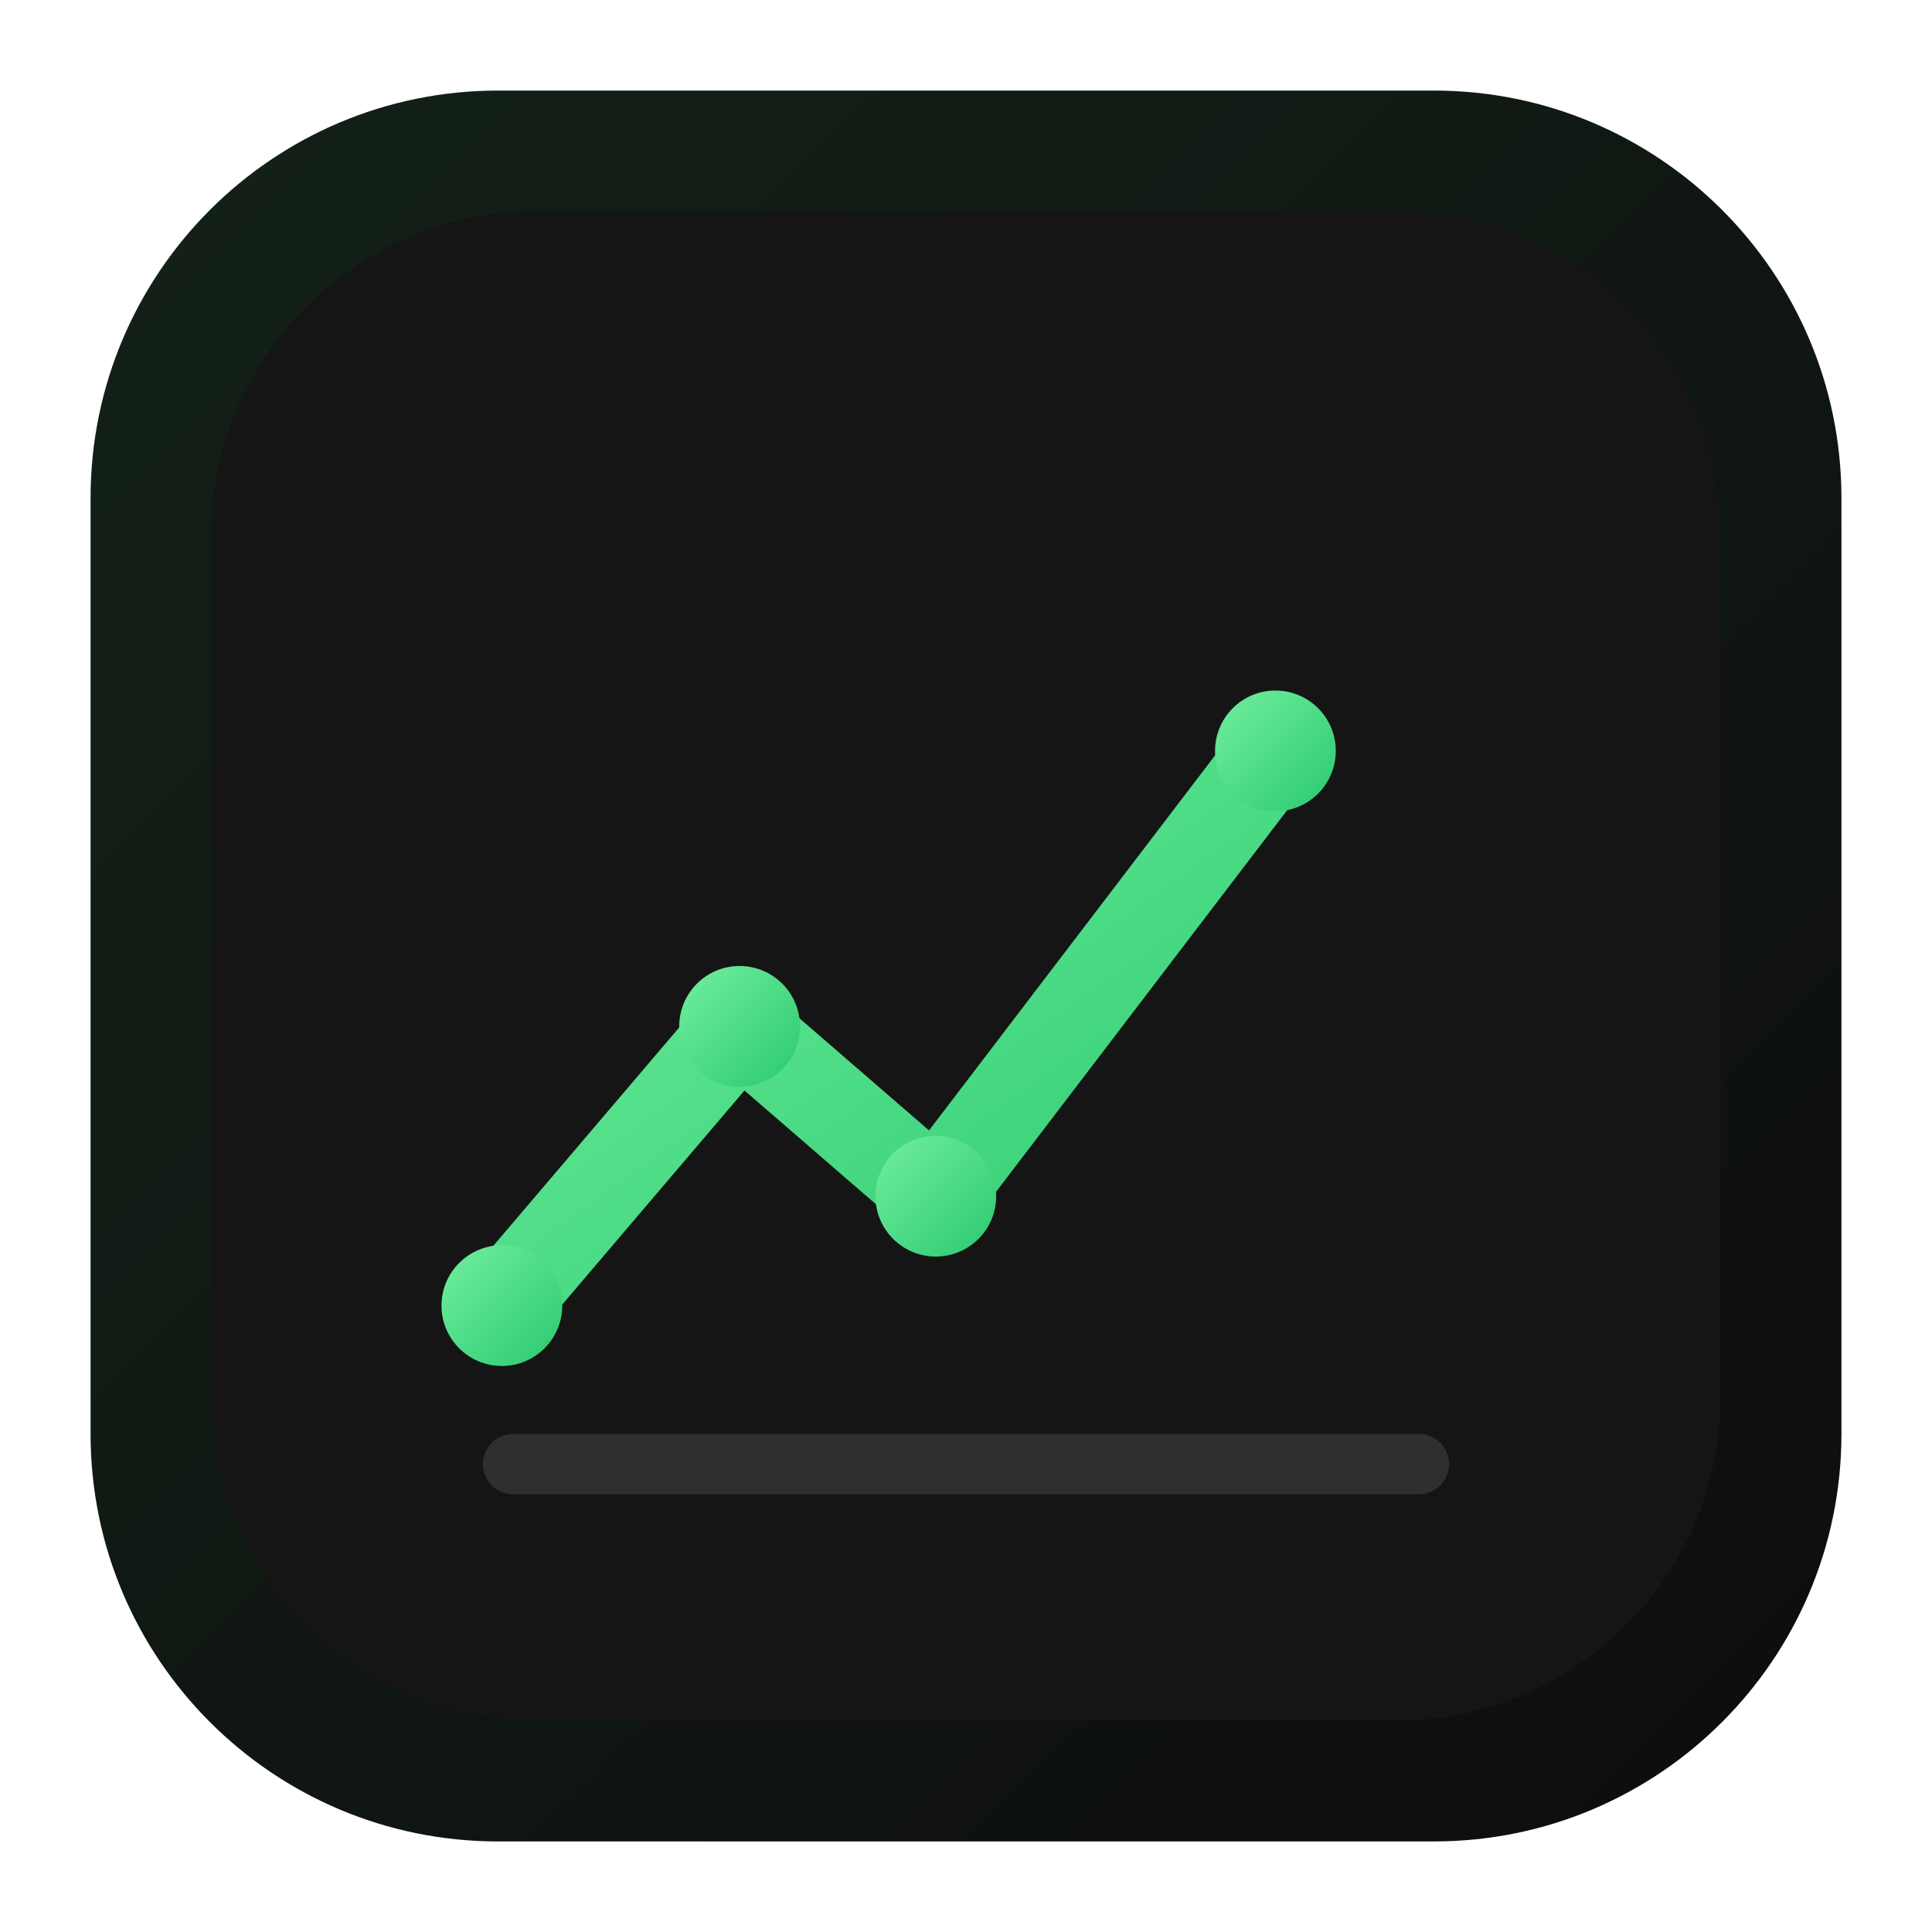
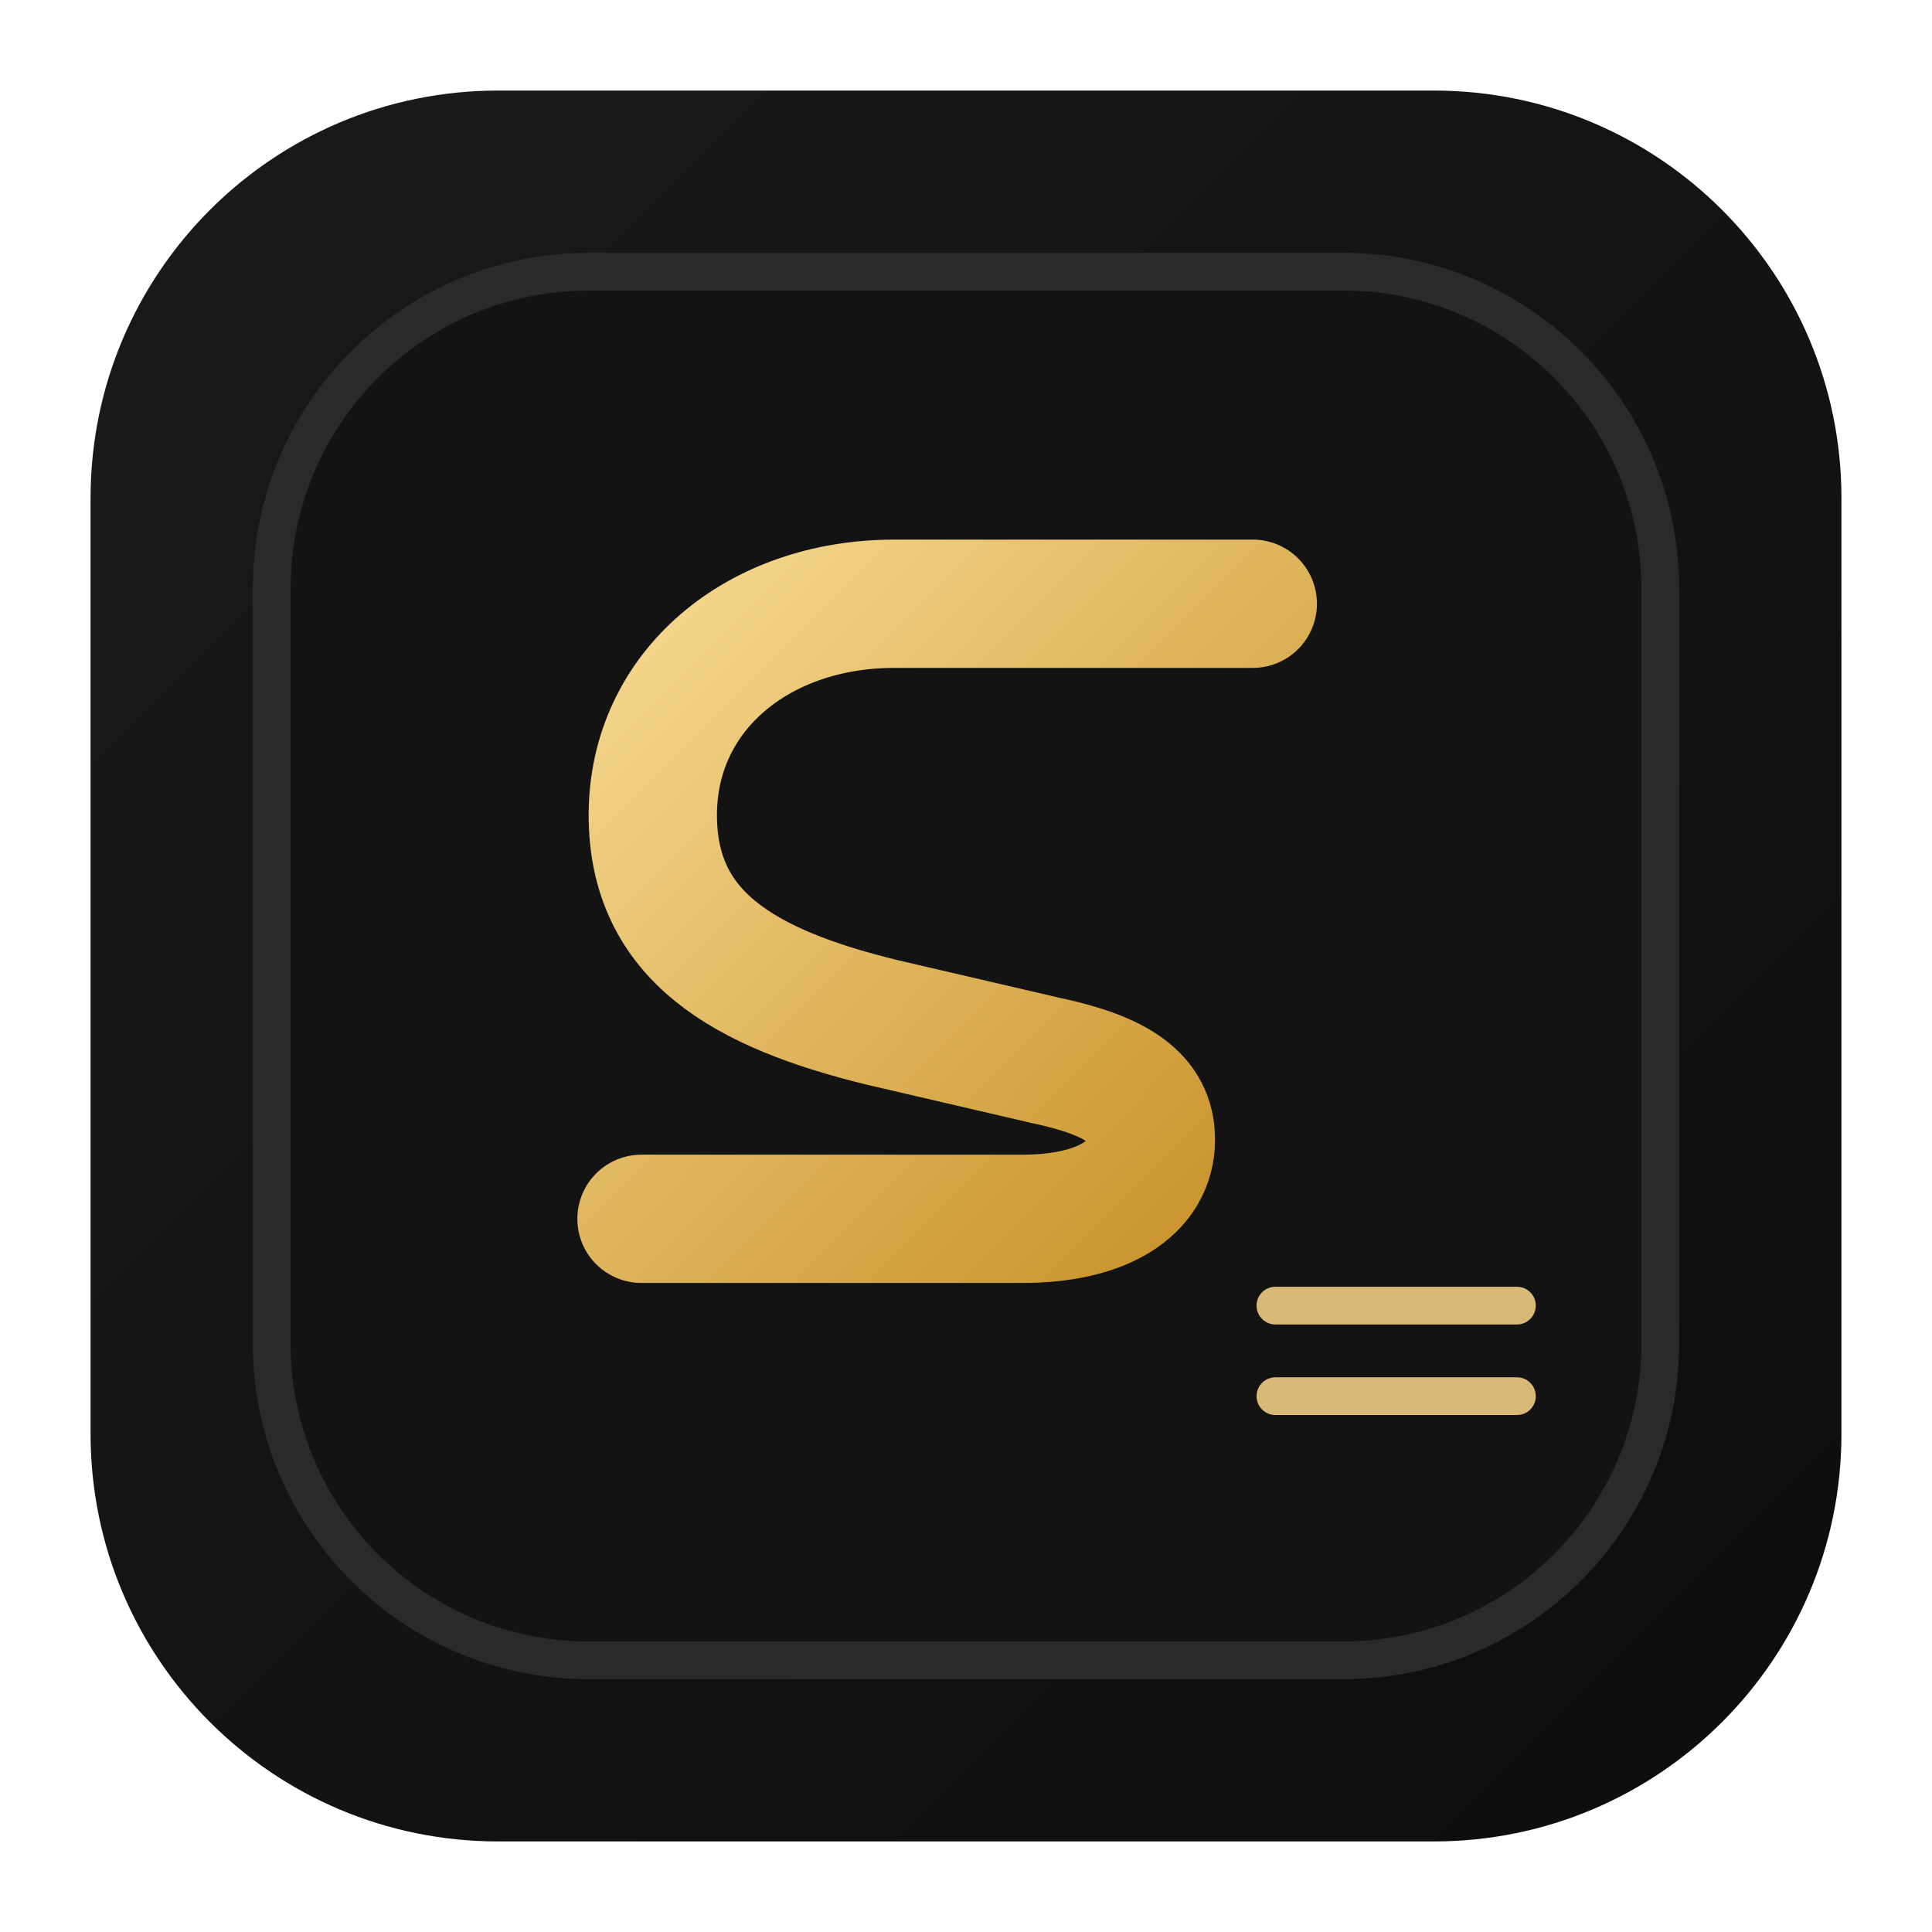
<svg xmlns="http://www.w3.org/2000/svg" viewBox="0 0 512 512">
  <defs>
    <linearGradient id="bg" x1="0%" y1="0%" x2="100%" y2="100%">
-       <stop offset="0%" stop-color="#132117" />
+       <stop offset="0%" stop-color="#1a1a1a" />
      <stop offset="100%" stop-color="#0d0d0d" />
    </linearGradient>
-     <linearGradient id="accent" x1="0%" y1="0%" x2="100%" y2="100%">
-       <stop offset="0%" stop-color="#72ef9f" />
-       <stop offset="100%" stop-color="#2ac96f" />
+     <linearGradient id="gold" x1="0%" y1="0%" x2="100%" y2="100%">
+       <stop offset="0%" stop-color="#f5d78e" />
+       <stop offset="100%" stop-color="#c8922a" />
    </linearGradient>
  </defs>
  <rect x="24" y="24" width="464" height="464" rx="108" fill="url(#bg)" />
-   <rect x="56" y="56" width="400" height="400" rx="86" fill="#151515" />
-   <path d="M133 346 196 272l52 45 90-118" fill="none" stroke="url(#accent)" stroke-linecap="round" stroke-linejoin="round" stroke-width="24" />
-   <circle cx="133" cy="346" r="16" fill="url(#accent)" />
-   <circle cx="196" cy="272" r="16" fill="url(#accent)" />
-   <circle cx="248" cy="317" r="16" fill="url(#accent)" />
-   <circle cx="338" cy="199" r="16" fill="url(#accent)" />
-   <path d="M136 388h240" stroke="#2f2f2f" stroke-linecap="round" stroke-width="16" />
+   <rect x="72" y="72" width="368" height="368" rx="84" fill="#131313" stroke="#2a2a2a" stroke-width="10" />
+   <path d="M332 160h-95c-36 0-64 23-64 56 0 32 24 46 61 55l43 10c19 4 28 10 28 21 0 13-13 21-34 21h-101" fill="none" stroke="url(#gold)" stroke-width="34" stroke-linecap="round" stroke-linejoin="round" />
+   <path d="M338 346h64M338 370h64" stroke="#d9b978" stroke-width="10" stroke-linecap="round" />
</svg>
